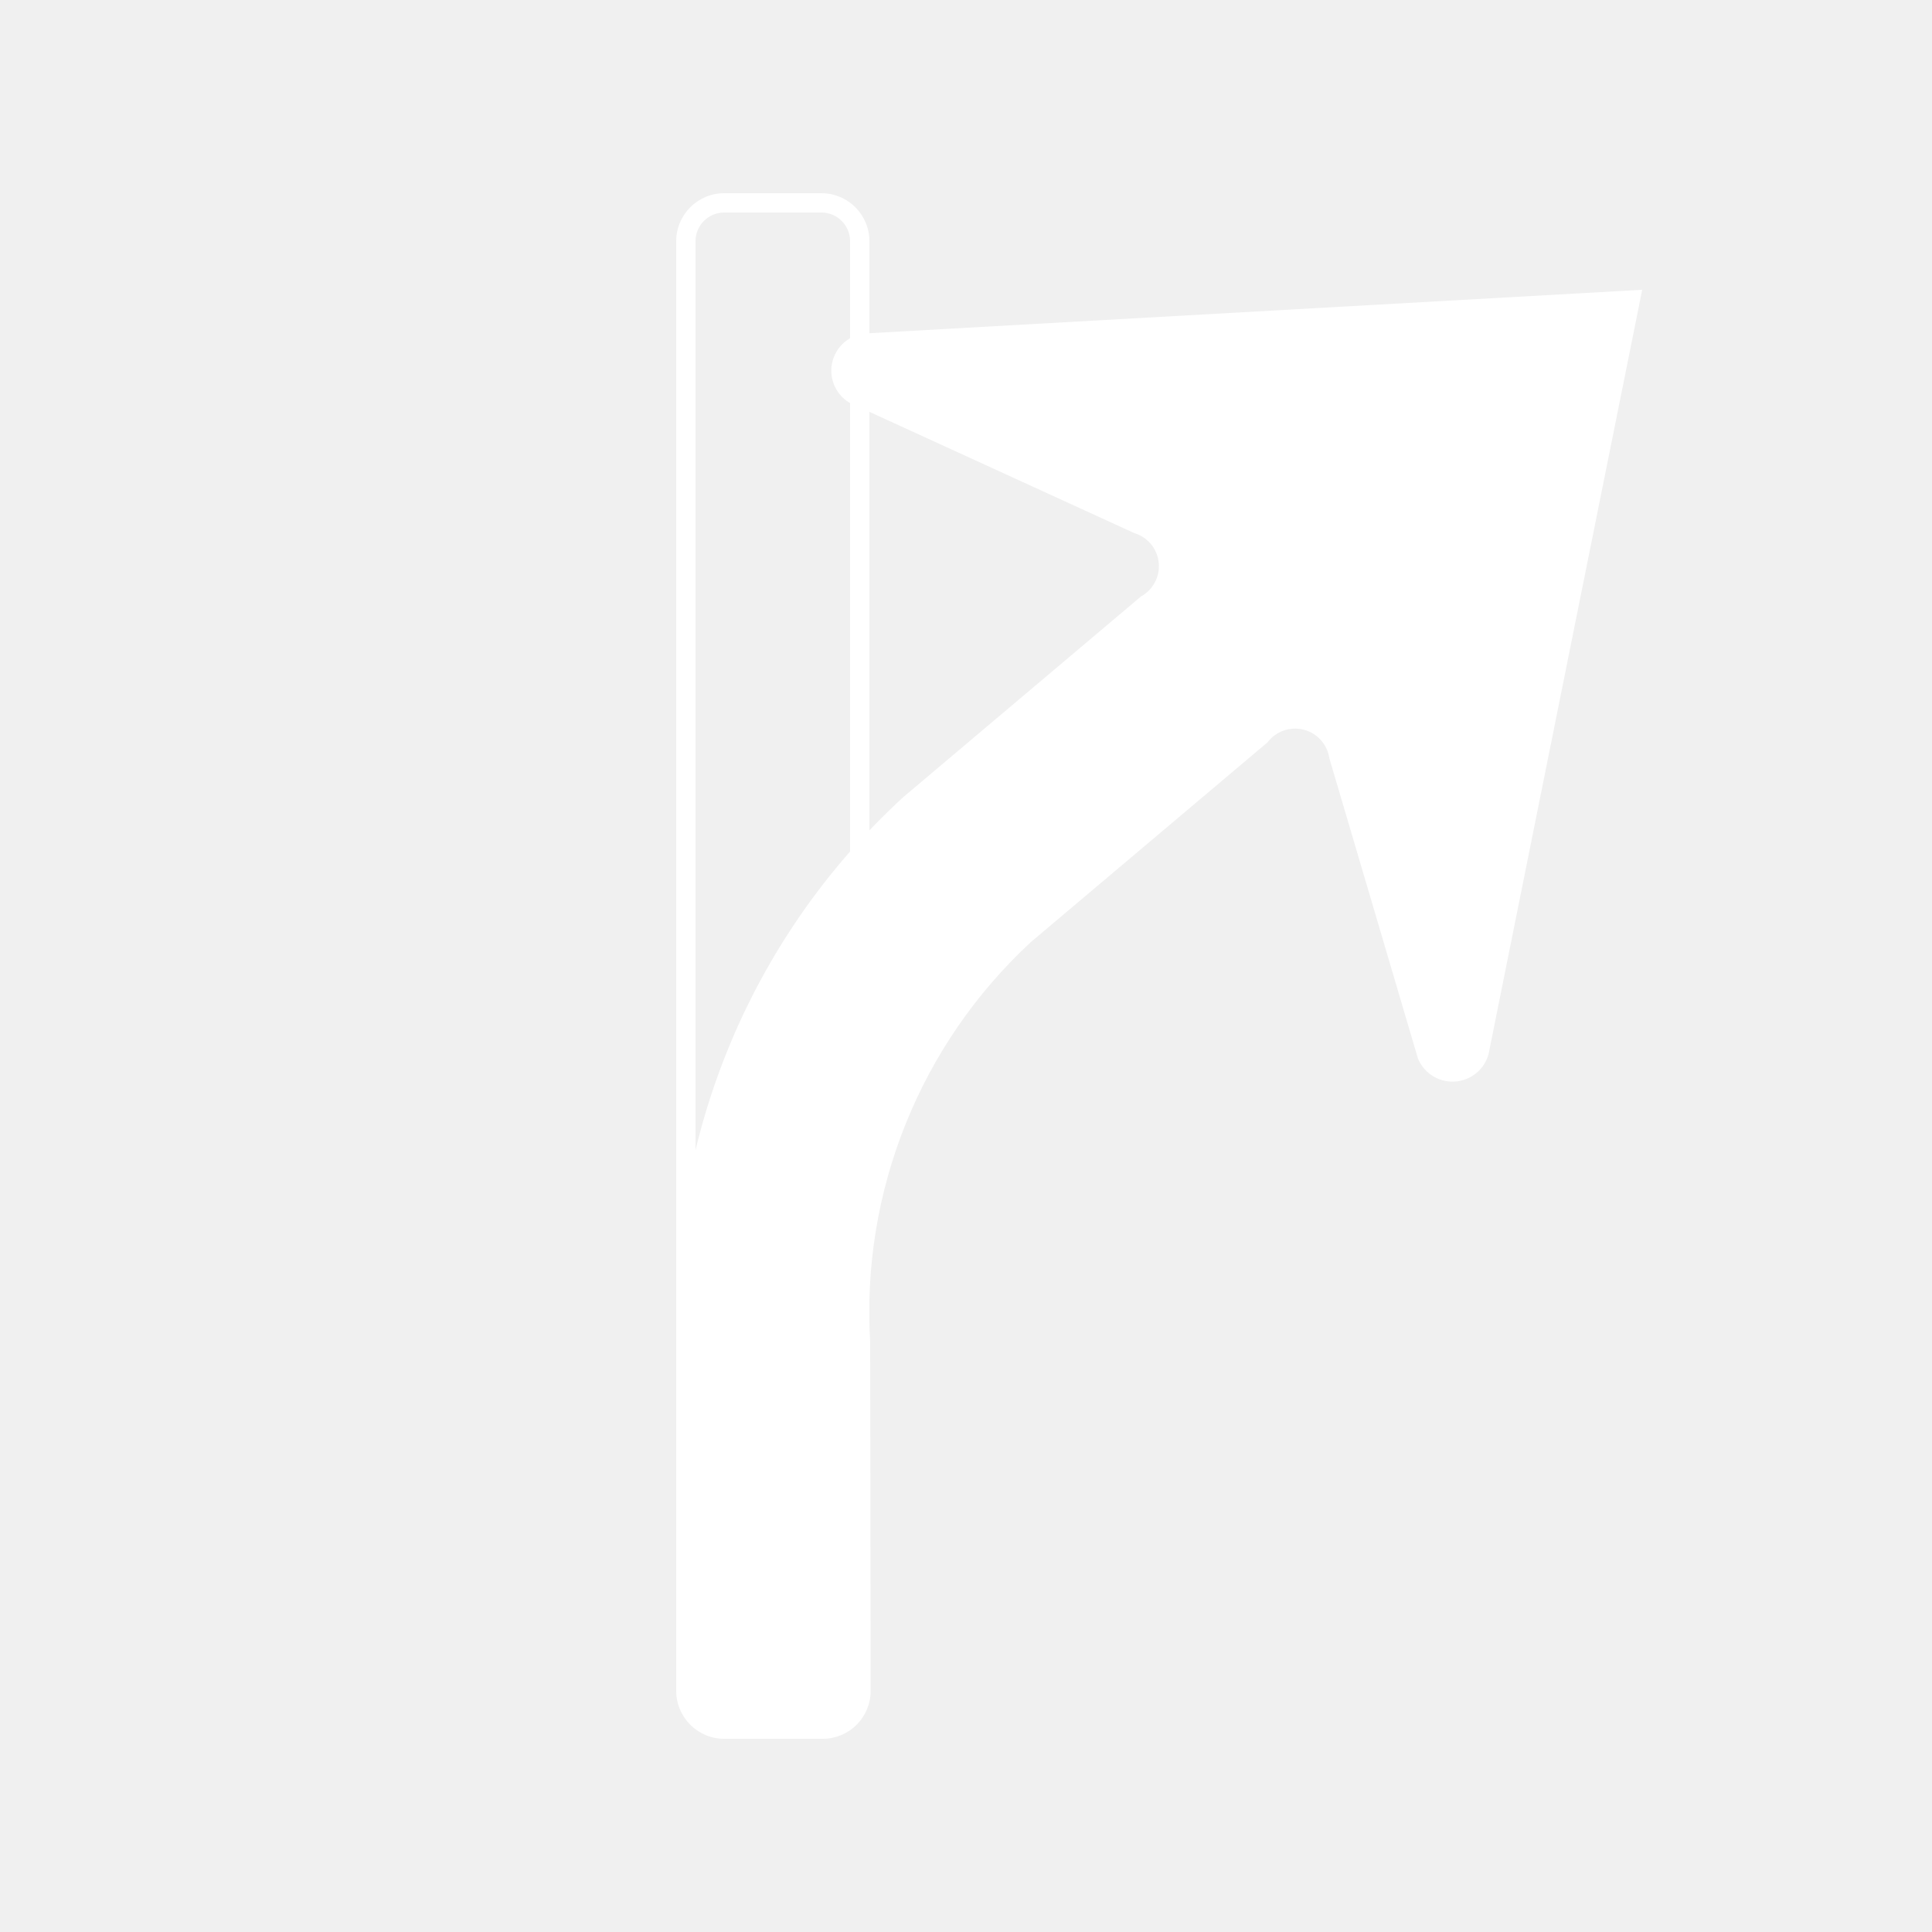
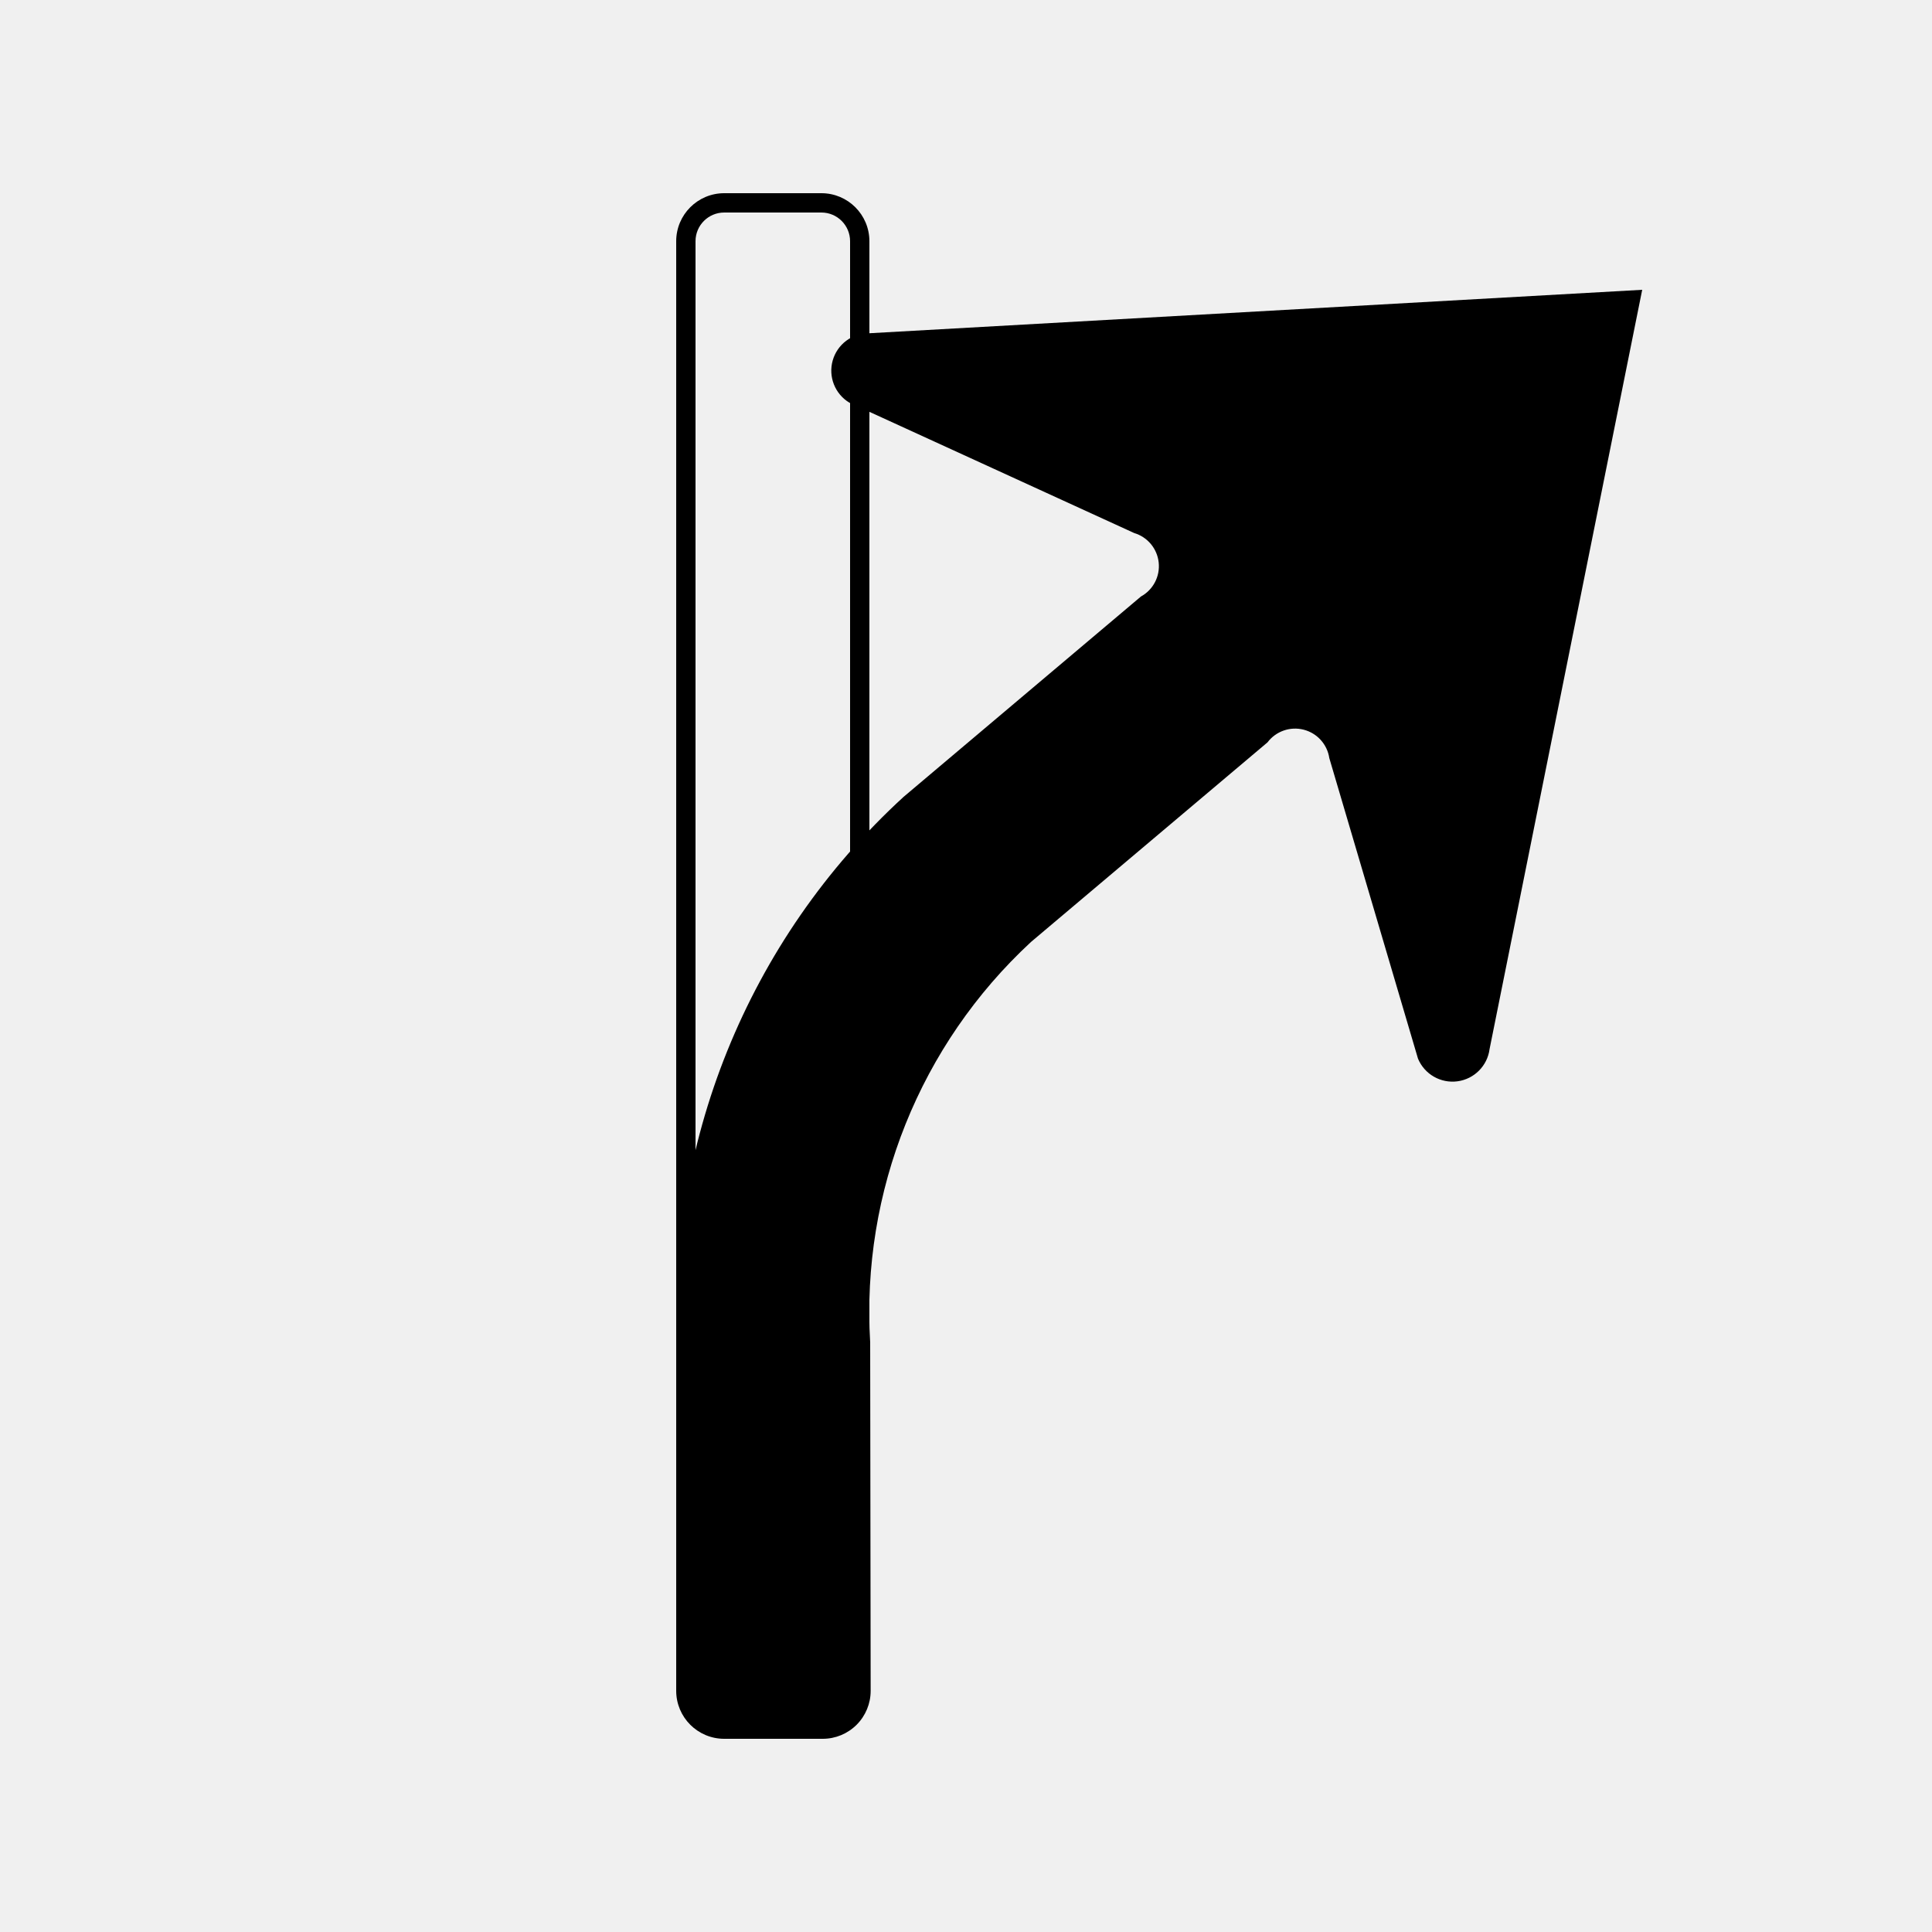
- <svg xmlns="http://www.w3.org/2000/svg" id="WORKING_ICONS" data-name="WORKING ICONS" width="20" height="20" viewBox="0 0 20 20" version="1.1">
-   <defs id="defs9" />
-   <path fill="#000" d="M8.503,2.2A0.297,0.297,0,0,1,8.8,2.497V17.503A0.297,0.297,0,0,1,8.503,17.8H7.497A0.297,0.297,0,0,1,7.2,17.503V2.497A0.297,0.297,0,0,1,7.497,2.2H8.503m0-.2H7.497A0.497,0.497,0,0,0,7,2.497V17.503A0.497,0.497,0,0,0,7.497,18H8.503A0.497,0.497,0,0,0,9,17.503V2.497A0.497,0.497,0,0,0,8.503,2h0ZM7.014,14.043v3.461A0.496,0.496,0,0,0,7.51,18H8.517a0.496,0.496,0,0,0,.496-0.497l-0.005-3.608a5.218,5.218,0,0,1,1.665-4.144l2.448-2.066a0.358,0.358,0,0,1,.64.163l0.918,3.111A0.387,0.387,0,0,0,15.42,10.86L17,3l-8.005.45a0.387,0.387,0,0,0-.203.718l2.949,1.35a0.358,0.358,0,0,1,.07.657L9.354,8.249A7.252,7.252,0,0,0,7.014,14.043Z" id="path4" style="fill:#ffffff;fill-opacity:1" />
+ <svg xmlns="http://www.w3.org/2000/svg" id="WORKING_ICONS" data-name="WORKING ICONS" width="20" height="20" viewBox="0 0 20 20">
+   <path fill="#000" d="M8.503,2.2A0.297,0.297,0,0,1,8.8,2.497V17.503A0.297,0.297,0,0,1,8.503,17.8H7.497A0.297,0.297,0,0,1,7.2,17.503V2.497A0.297,0.297,0,0,1,7.497,2.2H8.503m0-.2H7.497A0.497,0.497,0,0,0,7,2.497V17.503A0.497,0.497,0,0,0,7.497,18H8.503A0.497,0.497,0,0,0,9,17.503V2.497A0.497,0.497,0,0,0,8.503,2h0ZM7.014,14.043v3.461A0.496,0.496,0,0,0,7.51,18H8.517a0.496,0.496,0,0,0,.496-0.497l-0.005-3.608a5.218,5.218,0,0,1,1.665-4.144l2.448-2.066a0.358,0.358,0,0,1,.64.163l0.918,3.111A0.387,0.387,0,0,0,15.42,10.86L17,3l-8.005.45a0.387,0.387,0,0,0-.203.718l2.949,1.35a0.358,0.358,0,0,1,.07.657L9.354,8.249A7.252,7.252,0,0,0,7.014,14.043Z" />
</svg>
